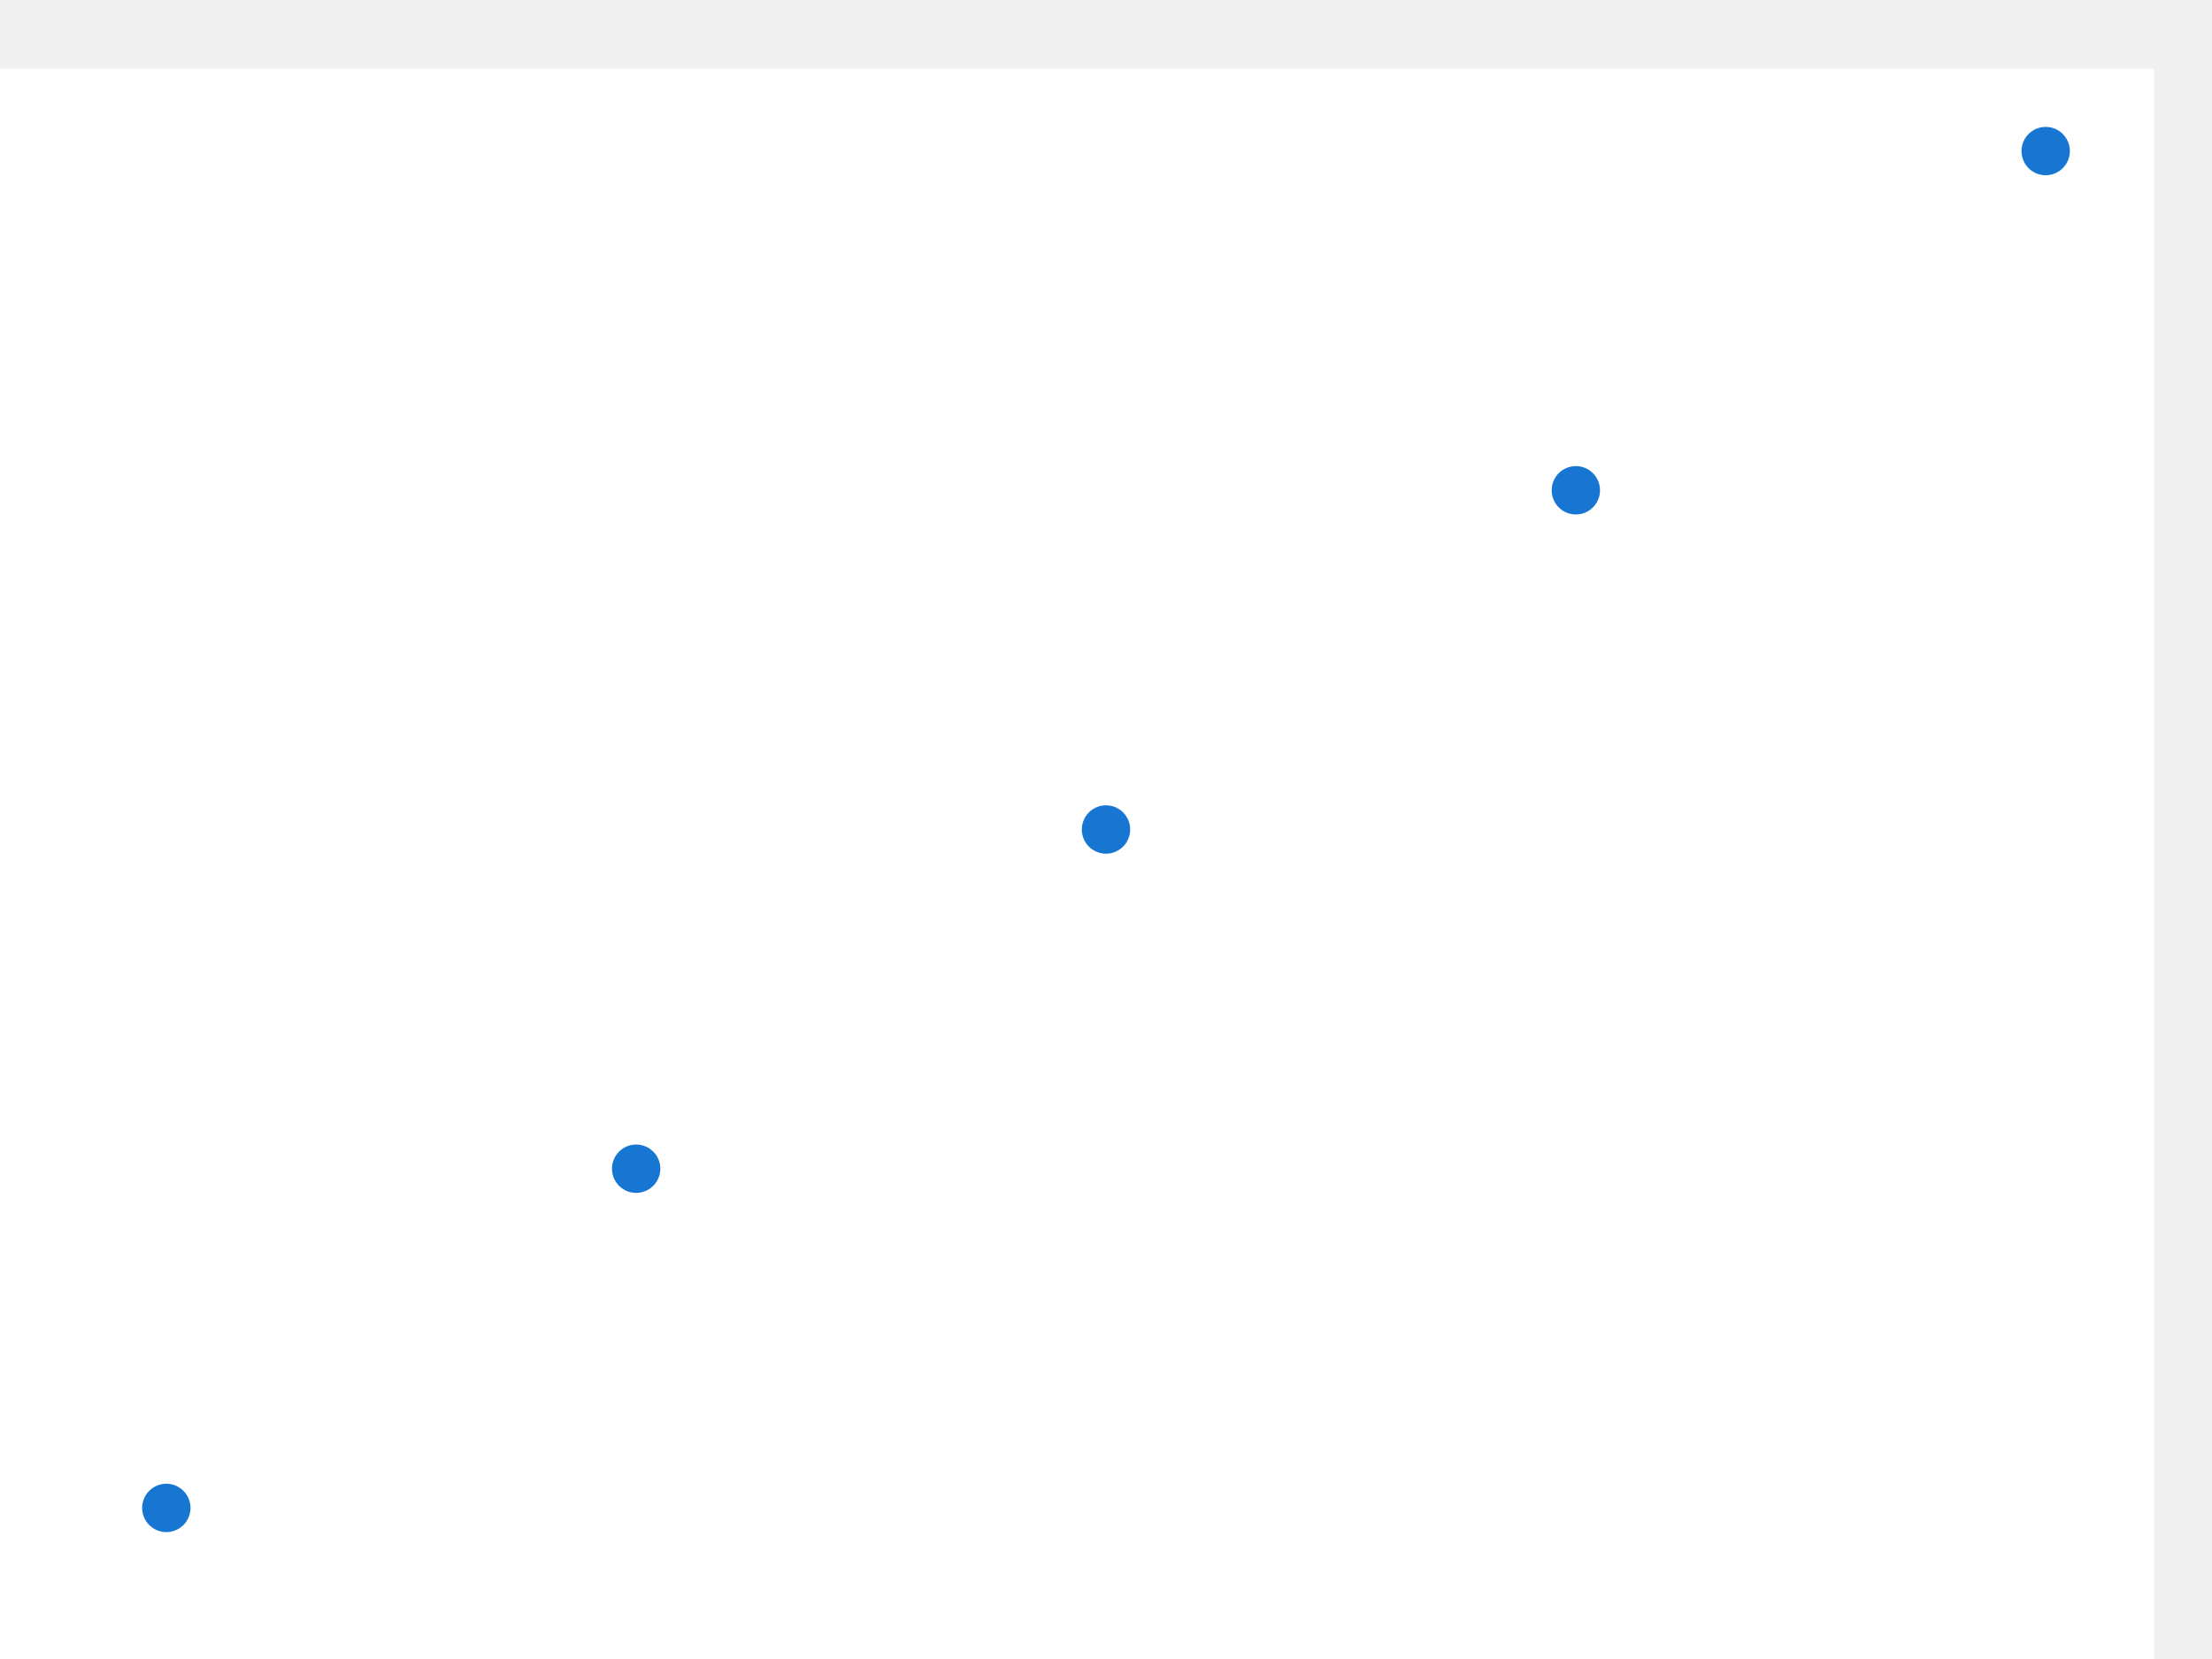
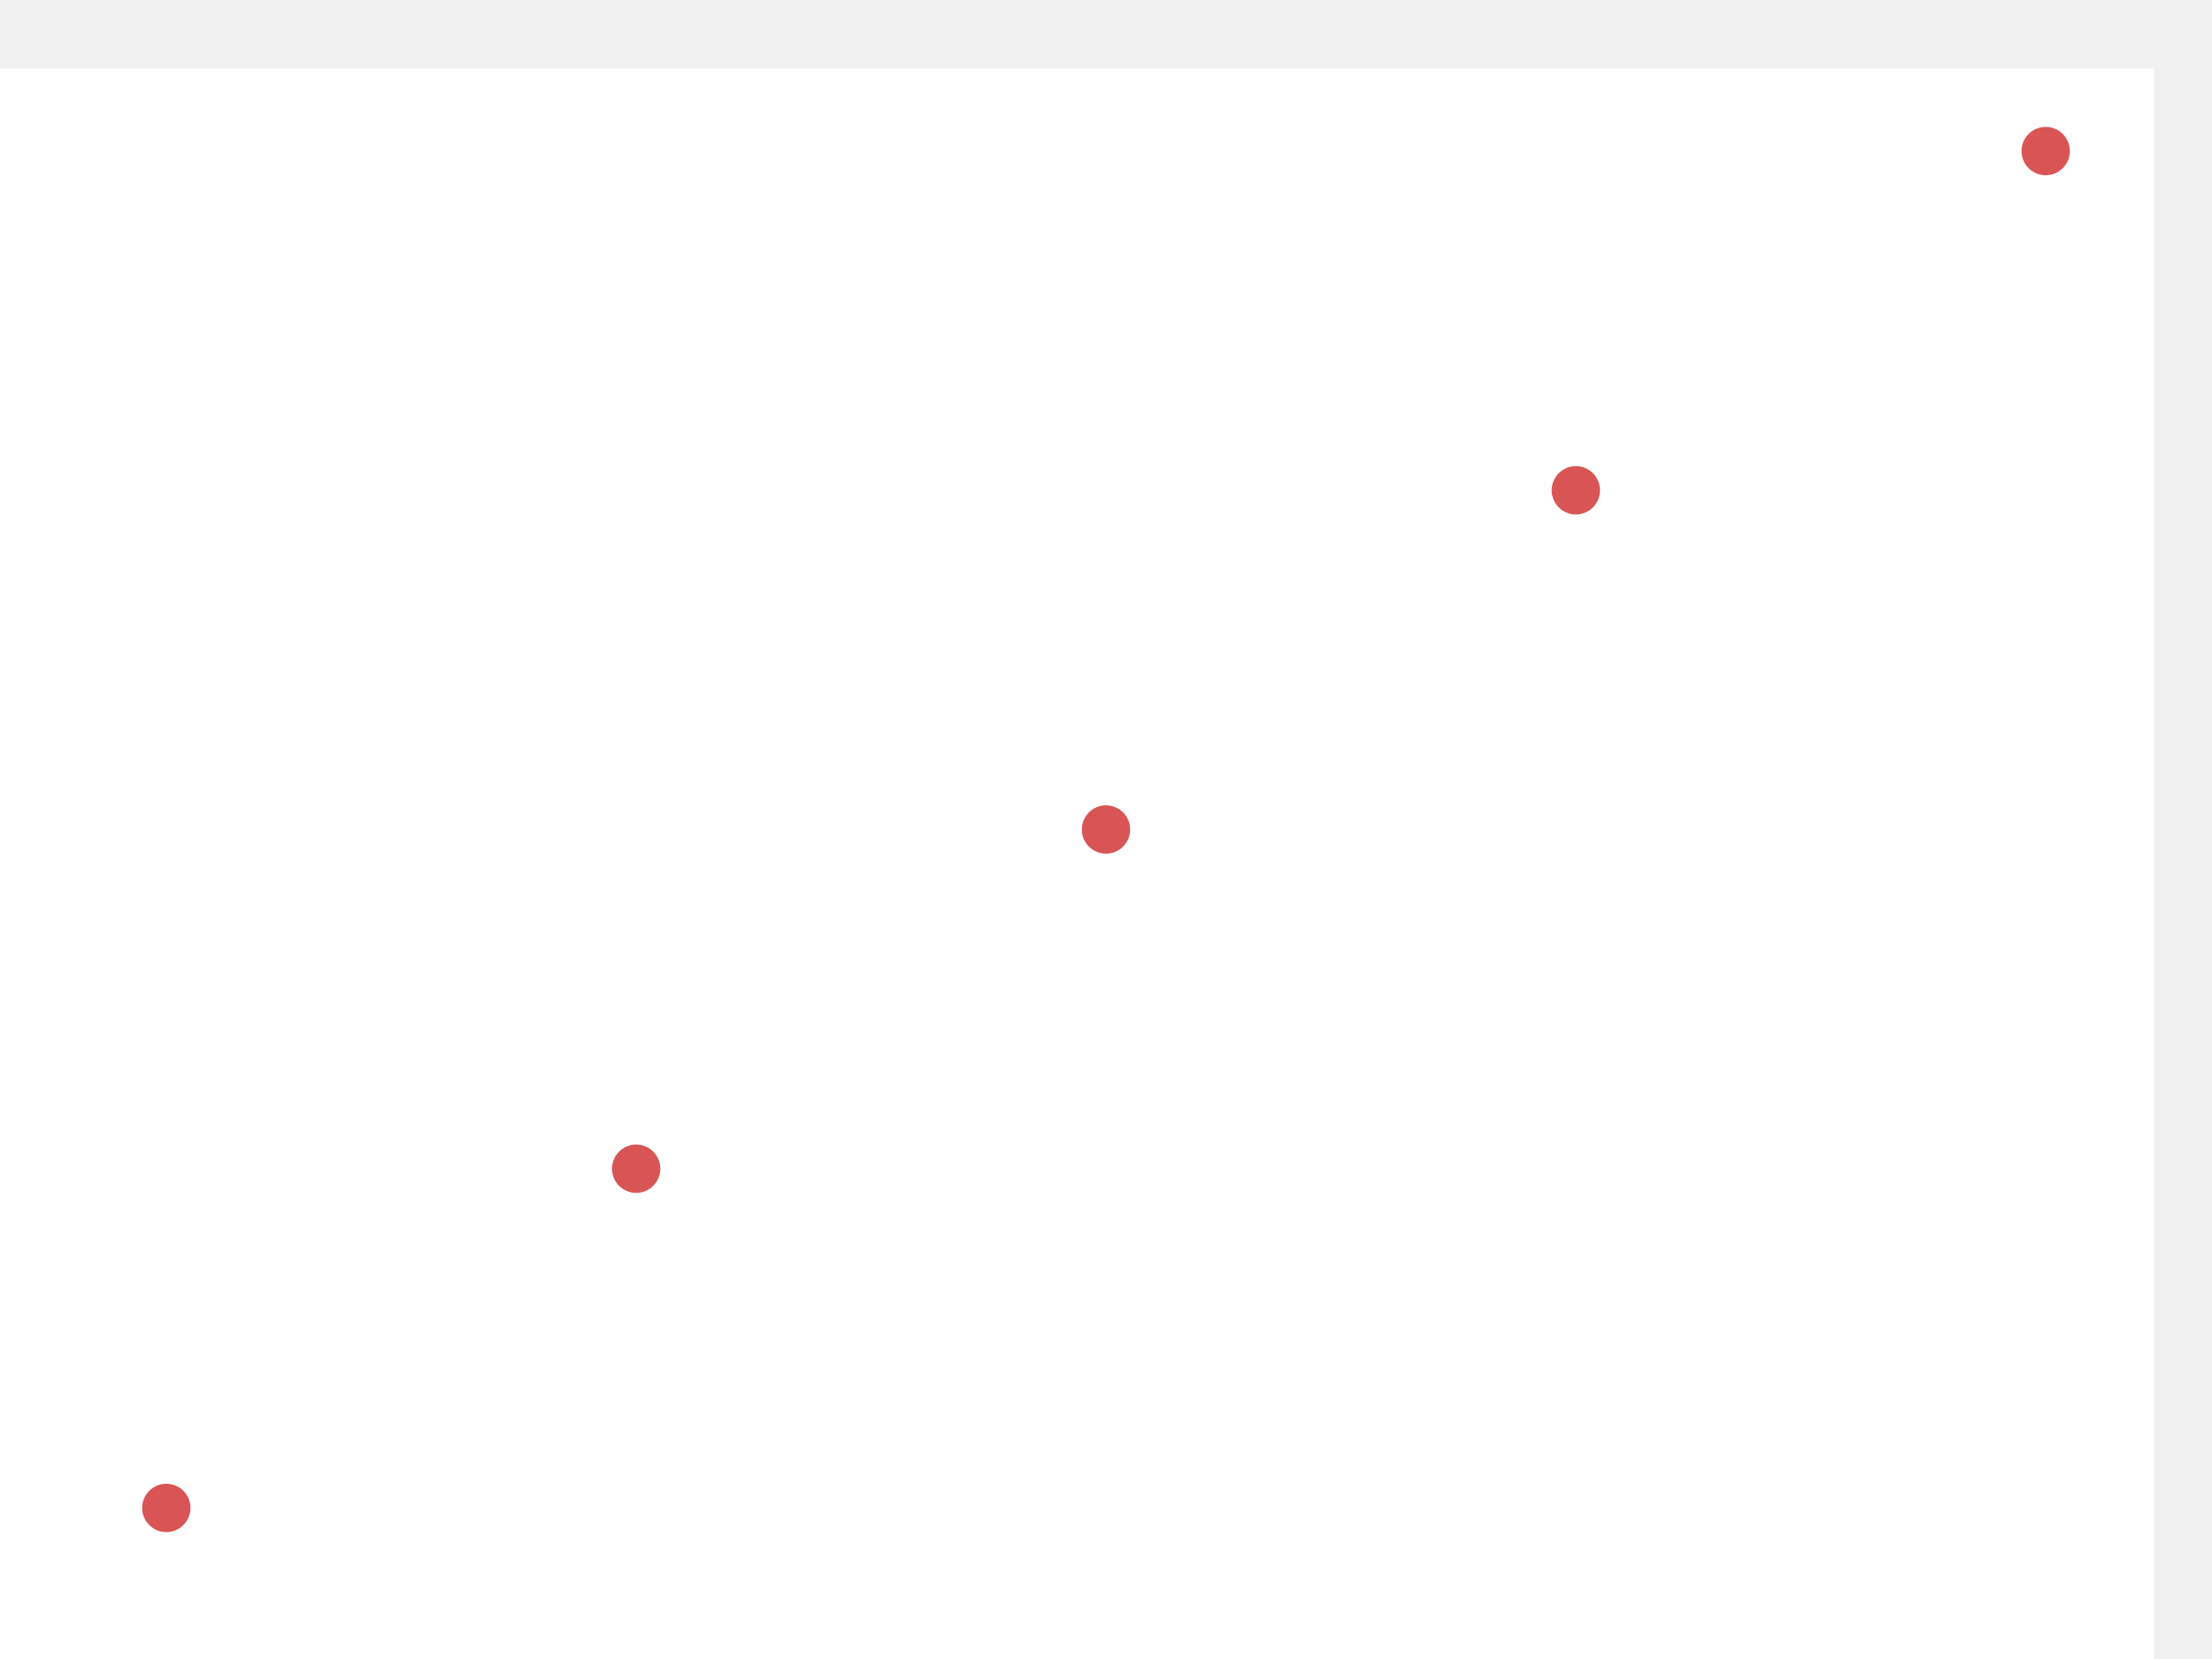
<svg xmlns="http://www.w3.org/2000/svg" xmlns:xlink="http://www.w3.org/1999/xlink" width="1024" height="768" viewBox="15.402 -14.209 457.358 343.018" version="1.1" preserveAspectRatio="xMidYMid meet">
  <defs>
    <style type="text/css">*{stroke-linejoin: round; stroke-linecap: butt}</style>
  </defs>
  <g id="figure_1">
    <g id="patch_1">
      <path d="M 0 345.6  L 460.8 345.6  L 460.8 0  L 0 0  z " style="fill: #ffffff" />
    </g>
    <g id="axes_1">
      <g id="PathCollection_1">
        <defs>
-           <path id="m0a1441a7d1" d="M 0 4.5  C 1.193 4.5 2.338 4.026 3.182 3.182  C 4.026 2.338 4.5 1.193 4.5 0  C 4.5 -1.193 4.026 -2.338 3.182 -3.182  C 2.338 -4.026 1.193 -4.5 0 -4.5  C -1.193 -4.5 -2.338 -4.026 -3.182 -3.182  C -4.026 -2.338 -4.5 -1.193 -4.5 0  C -4.5 1.193 -4.026 2.338 -3.182 3.182  C -2.338 4.026 -1.193 4.5 0 4.5  z " style="fill: #1676d2; stroke: #1676d2" />
+           <path id="m0a1441a7d1" d="M 0 4.5  C 1.193 4.5 2.338 4.026 3.182 3.182  C 4.026 2.338 4.5 1.193 4.5 0  C 4.5 -1.193 4.026 -2.338 3.182 -3.182  C 2.338 -4.026 1.193 -4.5 0 -4.5  C -1.193 -4.5 -2.338 -4.026 -3.182 -3.182  C -4.026 -2.338 -4.5 -1.193 -4.5 0  C -4.5 1.193 -4.026 2.338 -3.182 3.182  C -2.338 4.026 -1.193 4.5 0 4.5  z " style="fill: #d95555; stroke: #d95555" />
        </defs>
        <g clip-path="url(#pcd1a06c803)">
-           <use xlink:href="#m0a1441a7d1" x="49.792" y="297.573" style="fill: #1676d2; stroke: #1676d2" />
-           <use xlink:href="#m0a1441a7d1" x="244.081" y="157.3" style="fill: #1676d2; stroke: #1676d2" />
+           <use xlink:href="#m0a1441a7d1" x="49.792" y="297.573" style="fill: #d95555; stroke: #d95555" />
+           <use xlink:href="#m0a1441a7d1" x="244.081" y="157.3" style="fill: #d95555; stroke: #d95555" />
        </g>
      </g>
      <g id="PathCollection_2">
        <defs>
-           <path id="mad669ba924" d="M 0 4.5  C 1.193 4.5 2.338 4.026 3.182 3.182  C 4.026 2.338 4.5 1.193 4.5 0  C 4.5 -1.193 4.026 -2.338 3.182 -3.182  C 2.338 -4.026 1.193 -4.5 0 -4.5  C -1.193 -4.5 -2.338 -4.026 -3.182 -3.182  C -4.026 -2.338 -4.5 -1.193 -4.5 0  C -4.5 1.193 -4.026 2.338 -3.182 3.182  C -2.338 4.026 -1.193 4.5 0 4.5  z " style="fill: #1676d2; stroke: #1676d2" />
+           <path id="mad669ba924" d="M 0 4.5  C 1.193 4.5 2.338 4.026 3.182 3.182  C 4.026 2.338 4.5 1.193 4.5 0  C 4.5 -1.193 4.026 -2.338 3.182 -3.182  C 2.338 -4.026 1.193 -4.5 0 -4.5  C -1.193 -4.5 -2.338 -4.026 -3.182 -3.182  C -4.026 -2.338 -4.5 -1.193 -4.5 0  C -4.5 1.193 -4.026 2.338 -3.182 3.182  C -2.338 4.026 -1.193 4.5 0 4.5  z " style="fill: #d95555; stroke: #d95555" />
        </defs>
        <g clip-path="url(#pcd1a06c803)">
-           <use xlink:href="#mad669ba924" x="146.936" y="227.436" style="fill: #1676d2; stroke: #1676d2" />
-           <use xlink:href="#mad669ba924" x="438.371" y="17.027" style="fill: #1676d2; stroke: #1676d2" />
+           <use xlink:href="#mad669ba924" x="146.936" y="227.436" style="fill: #d95555; stroke: #d95555" />
+           <use xlink:href="#mad669ba924" x="438.371" y="17.027" style="fill: #d95555; stroke: #d95555" />
        </g>
      </g>
      <g id="PathCollection_3">
        <defs>
-           <path id="m69a9c14360" d="M 0 4.5  C 1.193 4.5 2.338 4.026 3.182 3.182  C 4.026 2.338 4.5 1.193 4.5 0  C 4.5 -1.193 4.026 -2.338 3.182 -3.182  C 2.338 -4.026 1.193 -4.5 0 -4.5  C -1.193 -4.5 -2.338 -4.026 -3.182 -3.182  C -4.026 -2.338 -4.5 -1.193 -4.5 0  C -4.5 1.193 -4.026 2.338 -3.182 3.182  C -2.338 4.026 -1.193 4.5 0 4.5  z " style="fill: #1676d2; stroke: #1676d2" />
+           <path id="m69a9c14360" d="M 0 4.5  C 1.193 4.5 2.338 4.026 3.182 3.182  C 4.026 2.338 4.5 1.193 4.5 0  C 4.5 -1.193 4.026 -2.338 3.182 -3.182  C 2.338 -4.026 1.193 -4.5 0 -4.5  C -1.193 -4.5 -2.338 -4.026 -3.182 -3.182  C -4.026 -2.338 -4.5 -1.193 -4.5 0  C -4.5 1.193 -4.026 2.338 -3.182 3.182  C -2.338 4.026 -1.193 4.5 0 4.5  z " style="fill: #d95555; stroke: #d95555" />
        </defs>
        <g clip-path="url(#pcd1a06c803)">
-           <use xlink:href="#m69a9c14360" x="341.226" y="87.164" style="fill: #1676d2; stroke: #1676d2" />
+           <use xlink:href="#m69a9c14360" x="341.226" y="87.164" style="fill: #d95555; stroke: #d95555" />
        </g>
      </g>
    </g>
  </g>
  <defs>
    <clipPath id="pcd1a06c803">
      <rect x="30.363" y="3" width="427.437" height="308.6" />
    </clipPath>
  </defs>
</svg>
